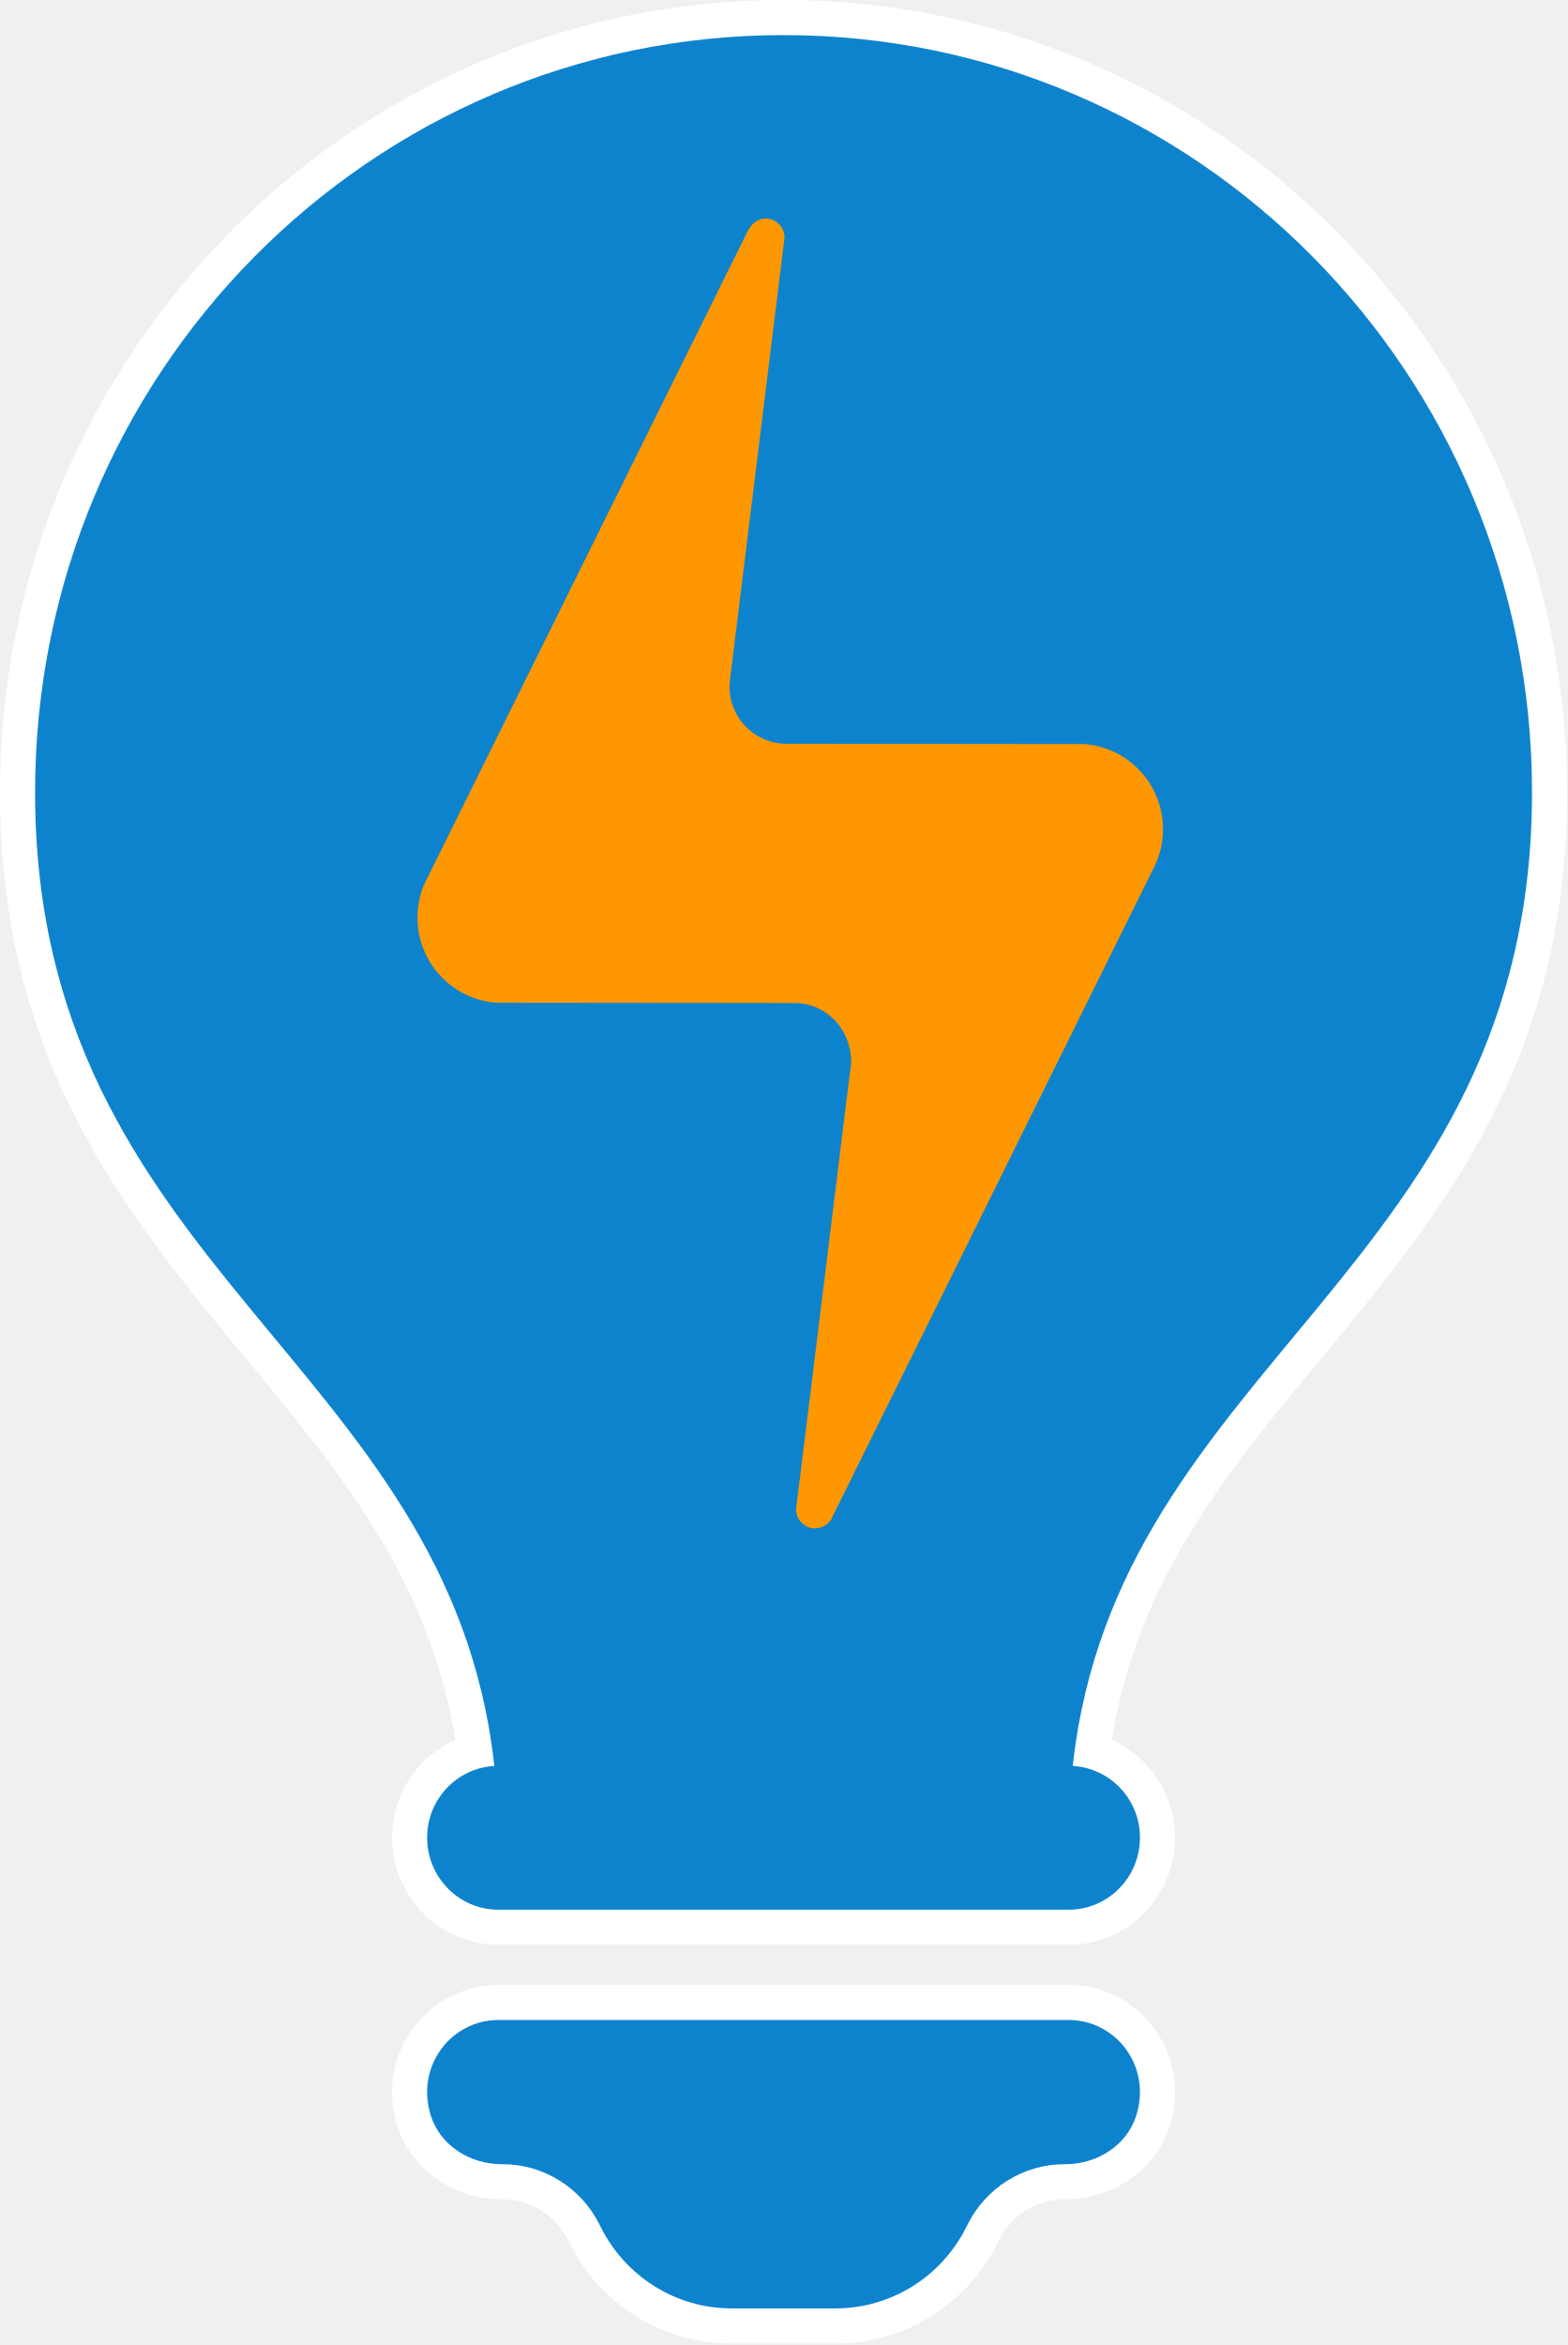
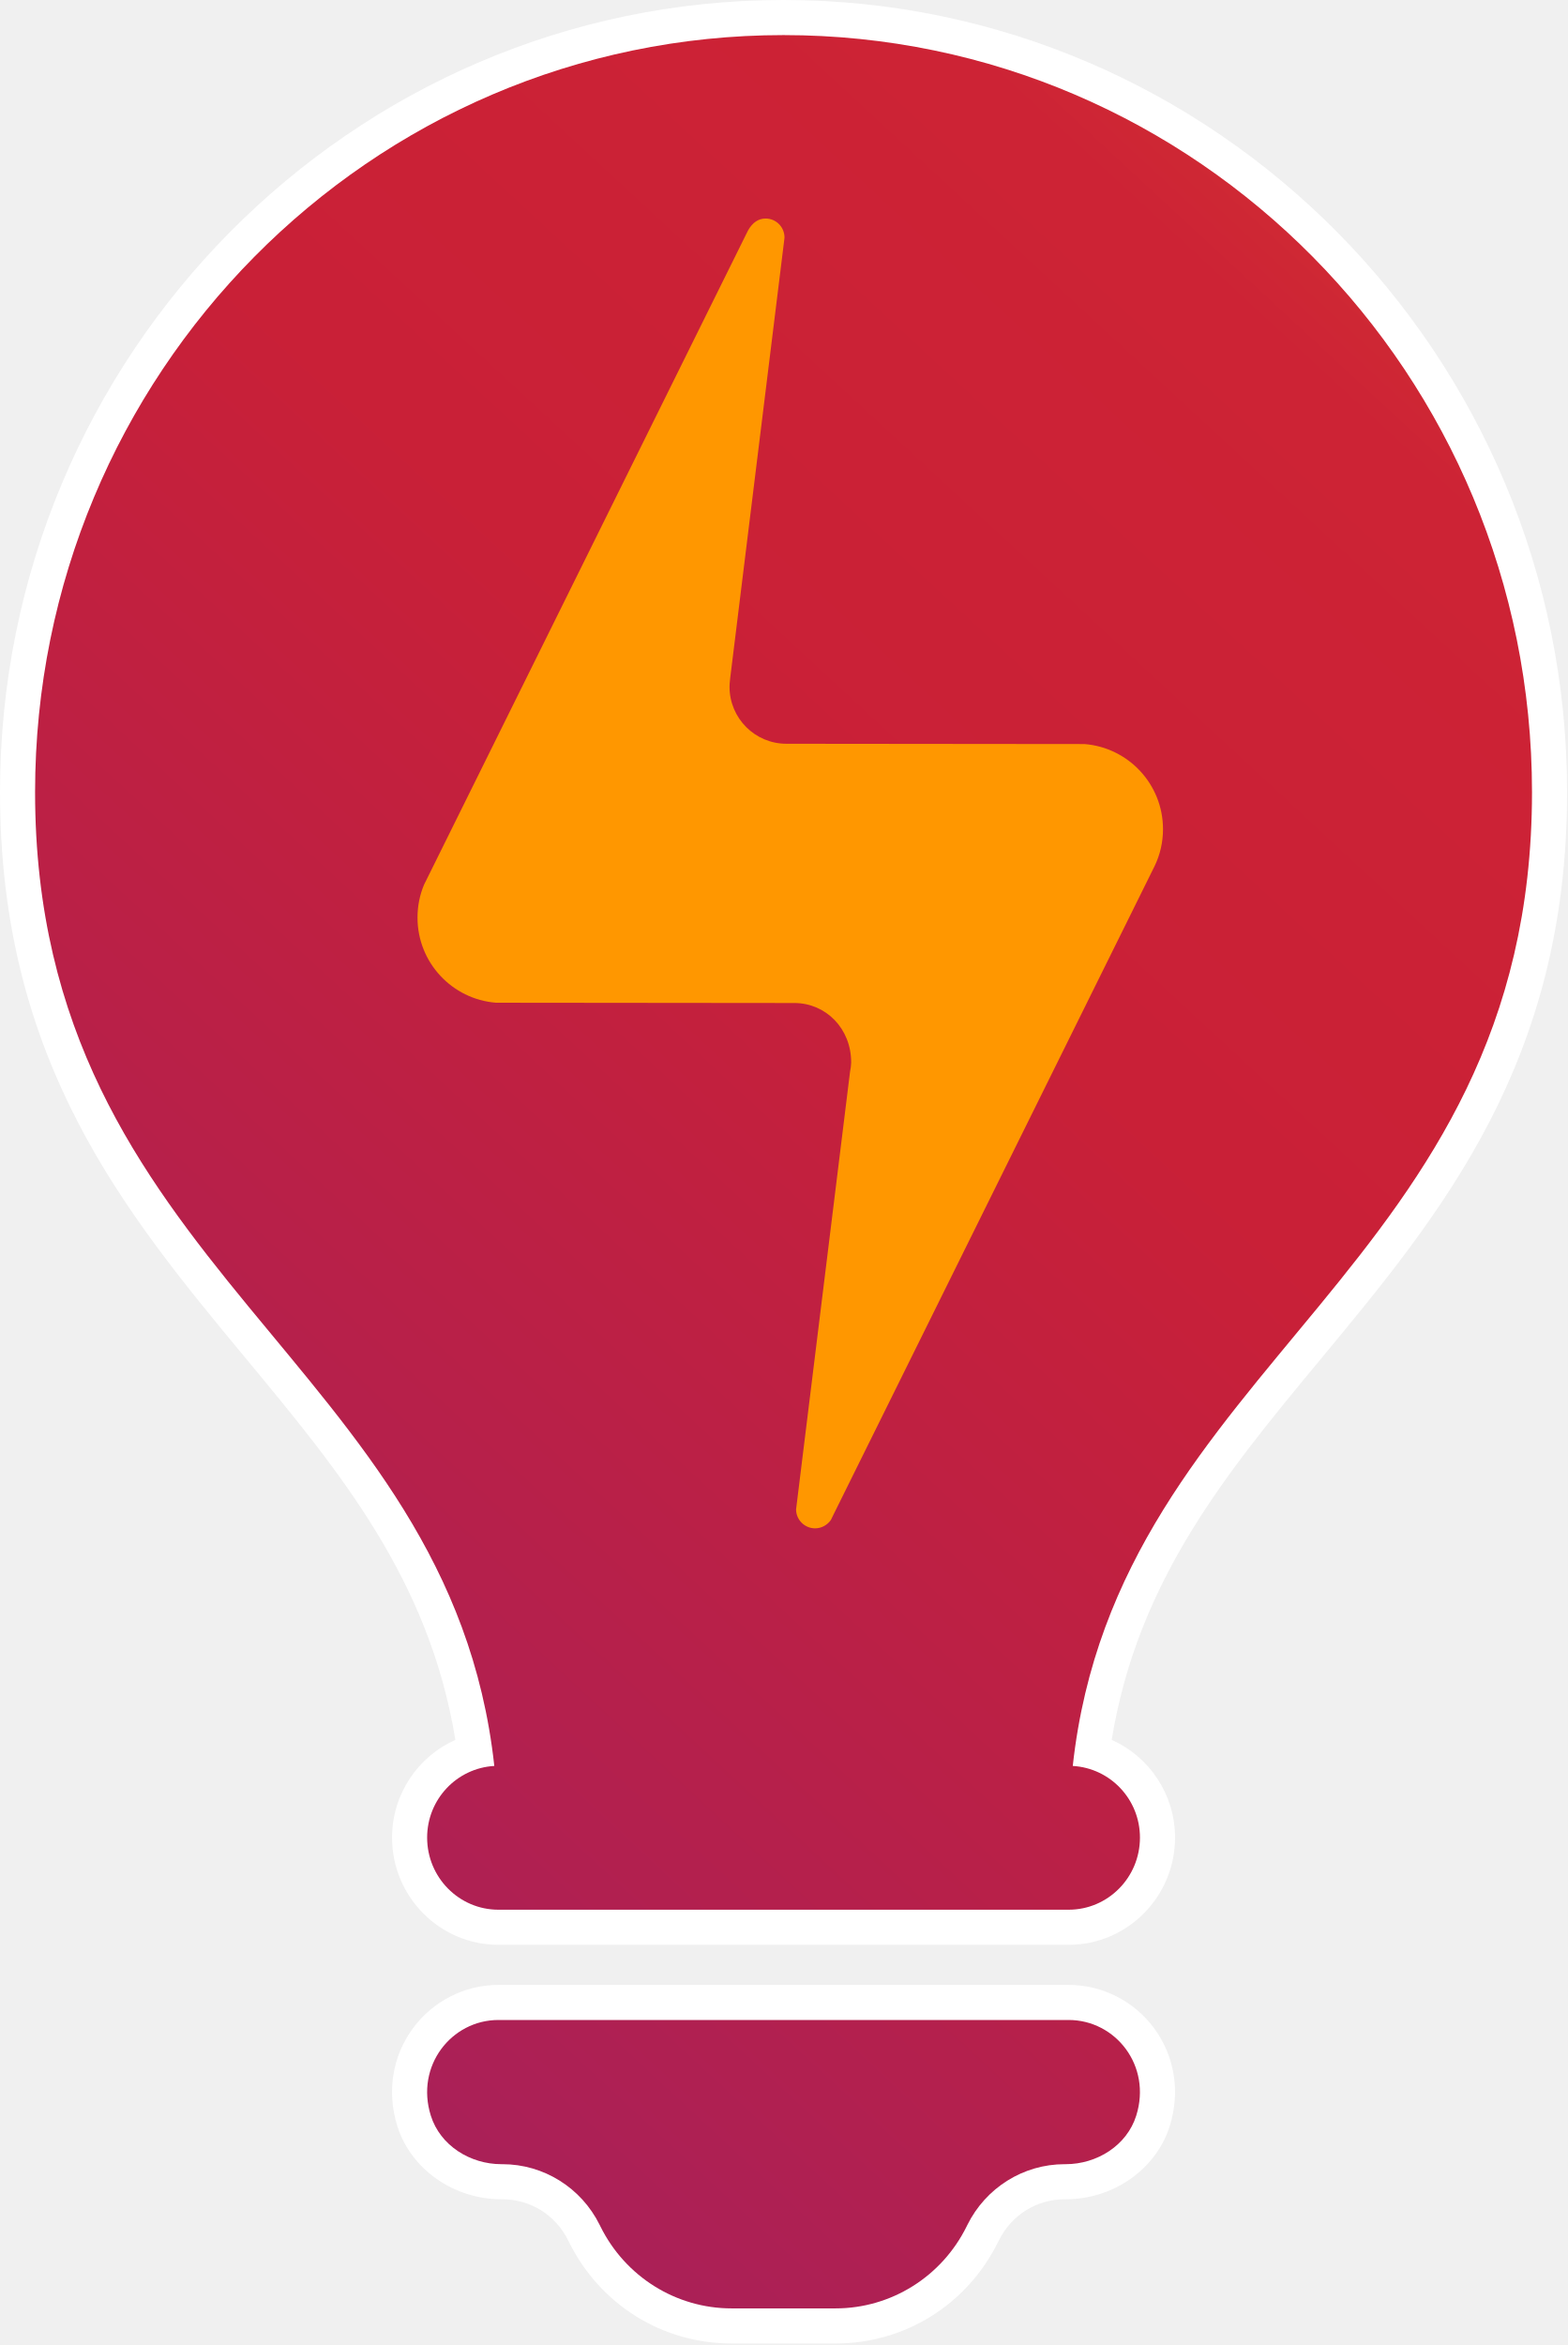
<svg xmlns="http://www.w3.org/2000/svg" width="256px" height="383px" viewBox="0 0 256 383" version="1.1" preserveAspectRatio="xMidYMid">
+   <defs>
+     <linearGradient x1="-34.88%" y1="187.706%" x2="110.599%" y2="-51.1%" id="linearGradient-1">
+       <stop stop-color="#9E2064" offset="32.33%" />
+       <stop stop-color="#C92037" offset="63.02%" />
+       <stop stop-color="#CD2335" offset="75.14%" />
+       <stop stop-color="#E97826" offset="100%" />
+     </linearGradient>
+   </defs>
  <g>
    <path d="M256,129.379 C256,173.424 235.566,198.071 215.808,221.908 C200.441,240.442 185.881,258.009 181.609,284.166 C187.726,286.889 191.956,293.043 191.956,300.13 C191.956,309.784 184.161,317.638 174.579,317.638 L81.421,317.638 C71.841,317.638 64.046,309.784 64.046,300.13 C64.046,293.043 68.275,286.889 74.389,284.166 C70.12,258.01 55.557,240.442 40.193,221.908 C20.433,198.071 0.001,173.424 0.001,129.379 C0.001,58.039 57.42,0 127.999,0 C198.579,0 256,58.039 256,129.379 Z M174.58,324.186 C180.065,324.186 185.29,326.841 188.556,331.29 C191.914,335.866 192.837,341.683 191.087,347.25 C188.883,354.285 181.891,359.2 174.085,359.2 L173.911,359.2 C169.339,359.2 165.222,361.782 163.163,365.939 L163.043,366.184 C157.99,376.403 147.82,382.752 136.502,382.752 L119.501,382.752 C108.186,382.752 98.015,376.405 92.955,366.188 L92.831,365.937 C90.776,361.782 86.659,359.2 82.086,359.2 L81.911,359.2 C74.105,359.2 67.113,354.284 64.909,347.246 C63.162,341.68 64.087,335.863 67.447,331.288 C70.712,326.84 75.936,324.186 81.422,324.186 L174.58,324.186 Z" fill="#FFFFFF" />
-     <path d="M186.224,300.13 C186.224,306.631 181.007,311.906 174.578,311.906 L81.421,311.906 C74.994,311.906 69.777,306.631 69.777,300.13 C69.777,293.859 74.638,288.778 80.751,288.425 C73.503,222.161 5.731,207.401 5.731,129.379 C5.731,61.091 60.473,5.732 128,5.732 C195.527,5.732 250.269,61.091 250.269,129.379 C250.269,207.4 182.497,222.161 175.248,288.426 C181.362,288.778 186.224,293.859 186.224,300.13 M174.578,329.917 L81.421,329.917 C73.759,329.917 67.827,337.401 70.377,345.532 C71.913,350.437 76.822,353.469 81.911,353.469 L82.085,353.469 C88.811,353.469 94.959,357.313 97.969,363.396 L98.091,363.644 C102.15,371.839 110.435,377.021 119.5,377.021 L136.501,377.021 C145.567,377.021 153.852,371.839 157.905,363.644 L158.027,363.396 C161.037,357.314 167.185,353.469 173.91,353.469 L174.084,353.469 C179.173,353.469 184.081,350.437 185.619,345.532 C188.174,337.401 182.241,329.917 174.578,329.917" fill="#0E83CD" />
+     <path d="M186.224,300.13 C186.224,306.631 181.007,311.906 174.578,311.906 L81.421,311.906 C74.994,311.906 69.777,306.631 69.777,300.13 C69.777,293.859 74.638,288.778 80.751,288.425 C73.503,222.161 5.731,207.401 5.731,129.379 C5.731,61.091 60.473,5.732 128,5.732 C195.527,5.732 250.269,61.091 250.269,129.379 C250.269,207.4 182.497,222.161 175.248,288.426 C181.362,288.778 186.224,293.859 186.224,300.13 M174.578,329.917 L81.421,329.917 C73.759,329.917 67.827,337.401 70.377,345.532 C71.913,350.437 76.822,353.469 81.911,353.469 L82.085,353.469 C88.811,353.469 94.959,357.313 97.969,363.396 L98.091,363.644 C102.15,371.839 110.435,377.021 119.5,377.021 L136.501,377.021 C145.567,377.021 153.852,371.839 157.905,363.644 L158.027,363.396 C161.037,357.314 167.185,353.469 173.91,353.469 L174.084,353.469 C179.173,353.469 184.081,350.437 185.619,345.532 C188.174,337.401 182.241,329.917 174.578,329.917" fill="url(#linearGradient-1" />
    <path d="M70.011,143.003 L122.189,37.659 C122.943,36.309 123.935,35.691 125.067,35.691 C126.776,35.691 128.157,37.078 128.157,38.796 C128.157,38.826 128.078,39.475 128.078,39.475 L119.292,110.699 C119.196,111.556 119.177,111.861 119.177,112.173 C119.177,117.313 123.338,121.476 128.474,121.476 L177.159,121.524 C184.332,122.087 189.99,128.095 189.99,135.43 C189.99,137.593 189.497,139.641 188.61,141.469 L136.073,247.552 L135.744,248.236 C135.166,249.073 134.211,249.617 133.158,249.617 C131.449,249.617 130.049,248.236 130.049,246.513 C130.116,245.889 138.865,175.03 138.865,175.03 C138.969,174.548 139.03,174.053 139.048,173.545 C139.066,167.989 134.905,163.82 129.77,163.82 L81.035,163.772 C73.863,163.216 68.204,157.207 68.204,149.872 C68.204,147.953 68.581,146.126 69.287,144.463 C69.287,144.457 70.011,143.003 70.011,143.003" fill="#FF9700" />
  </g>
</svg>
